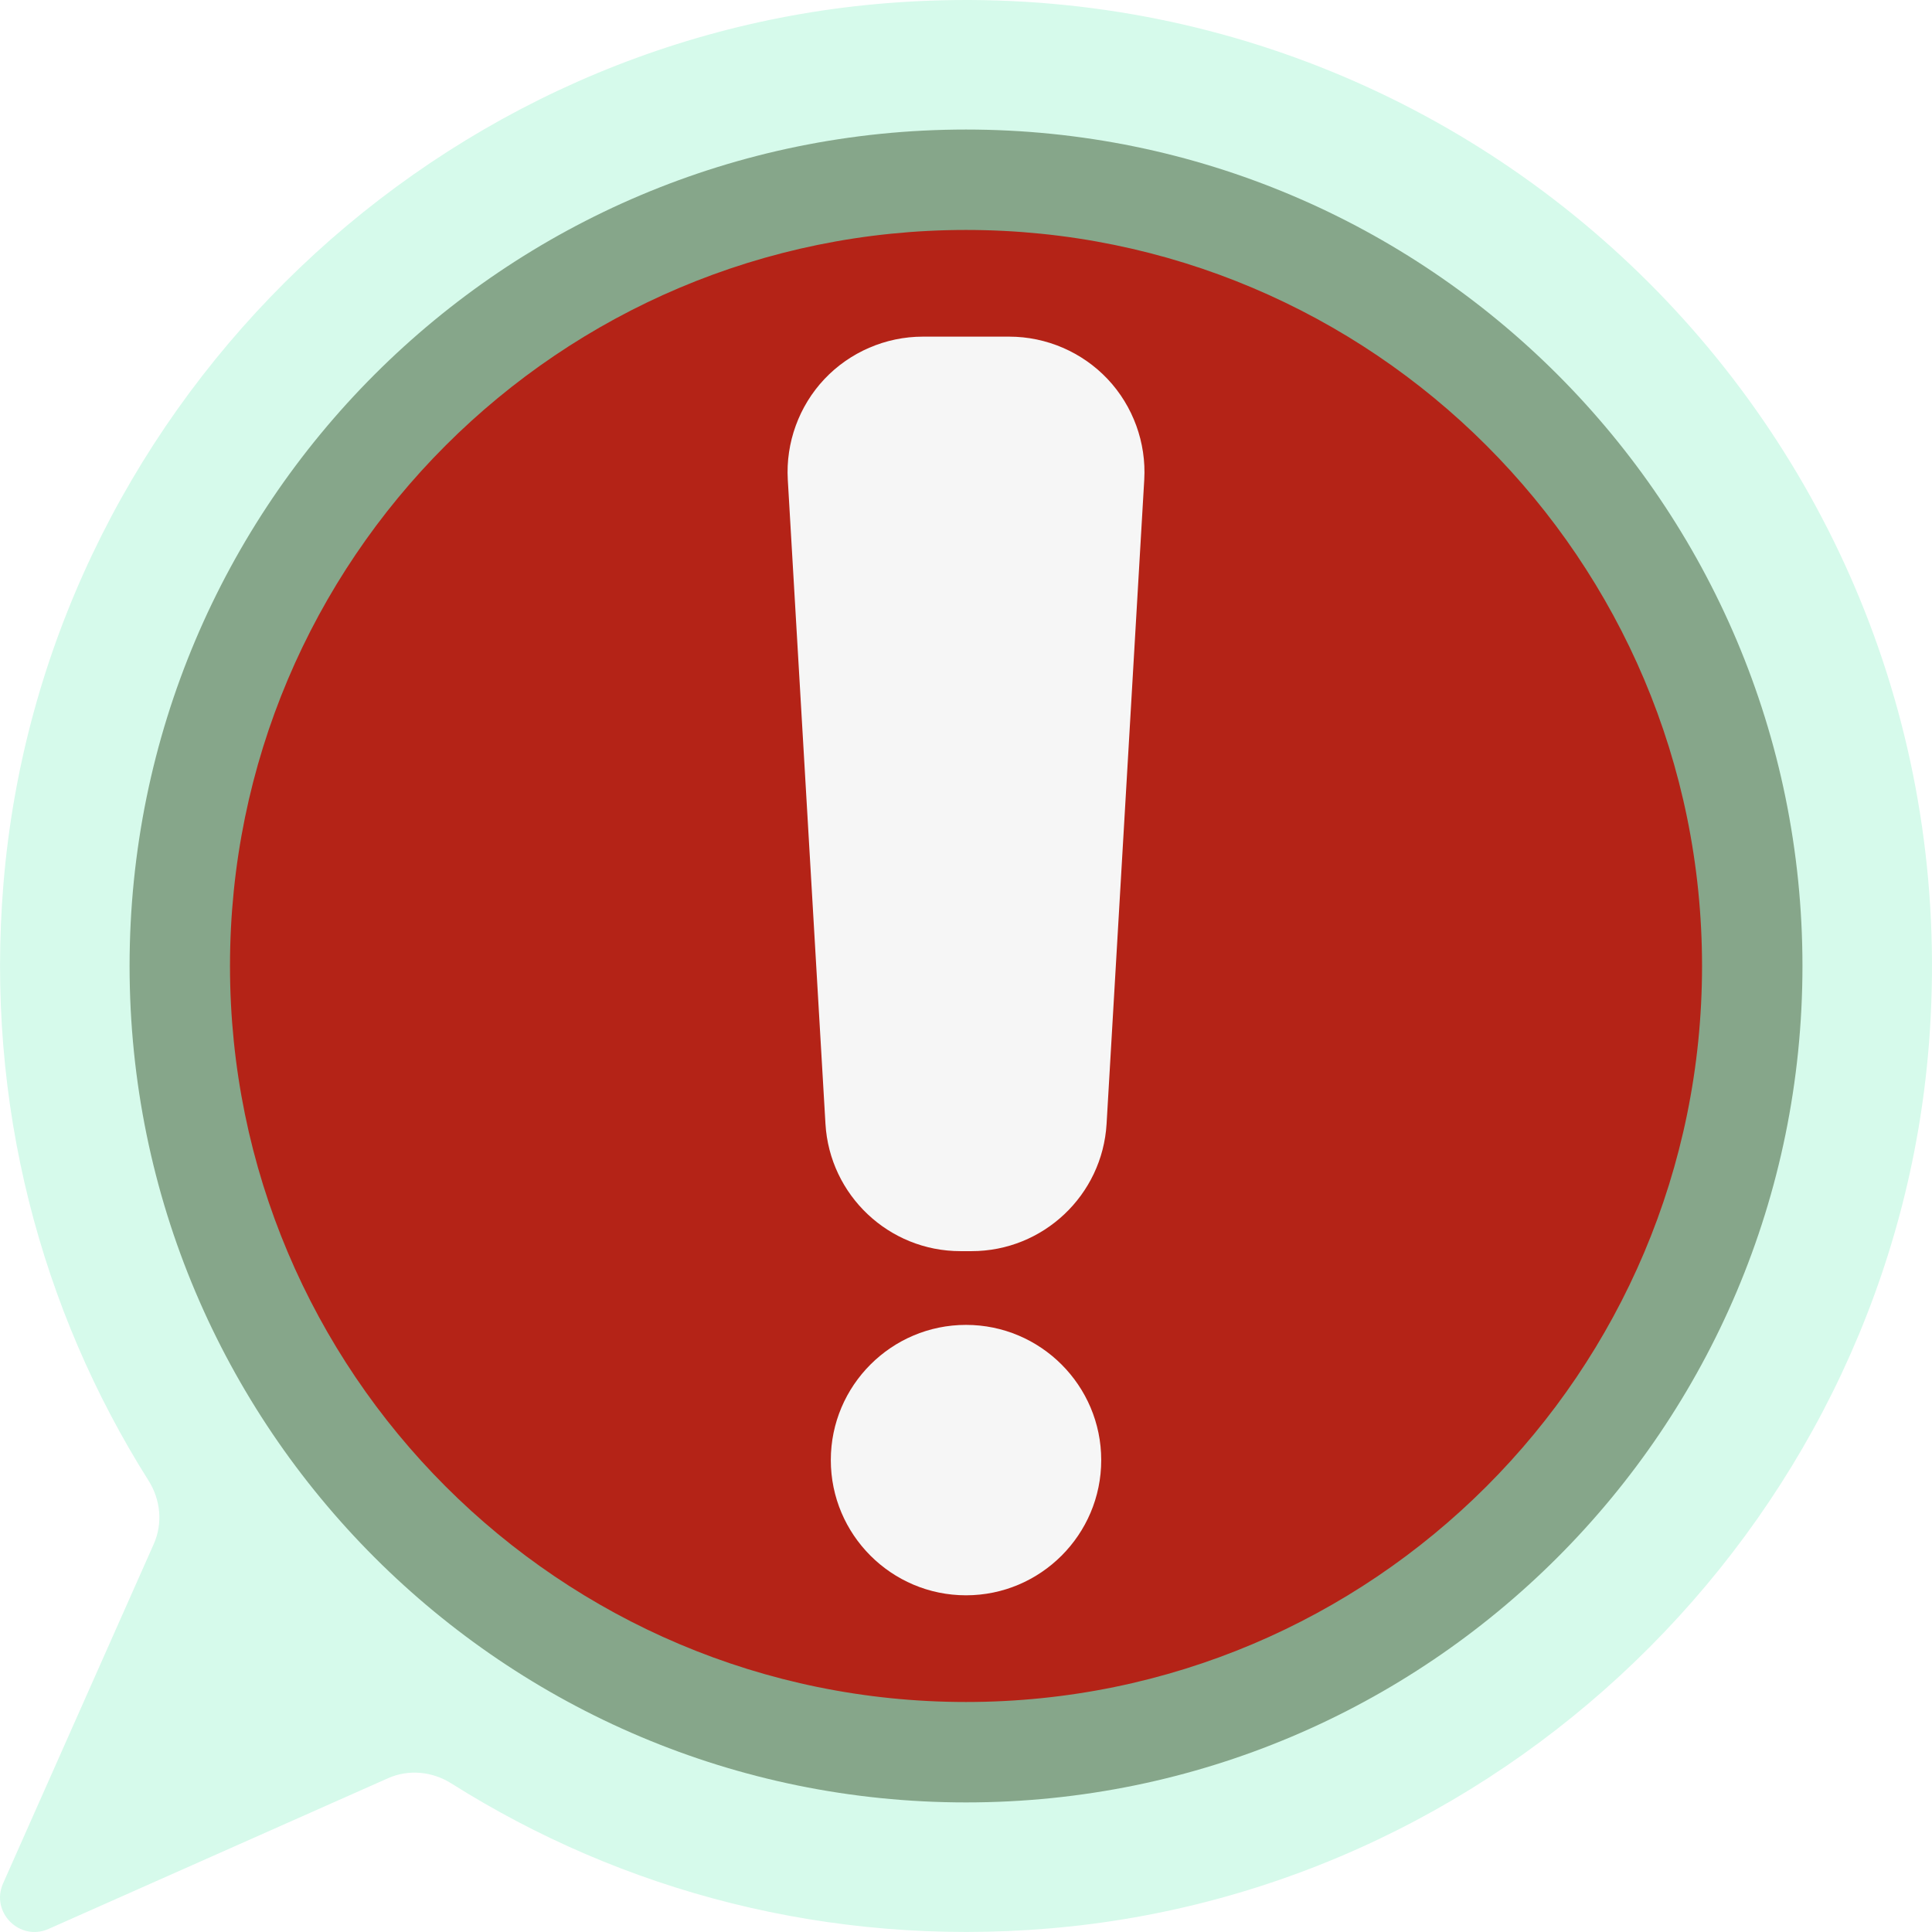
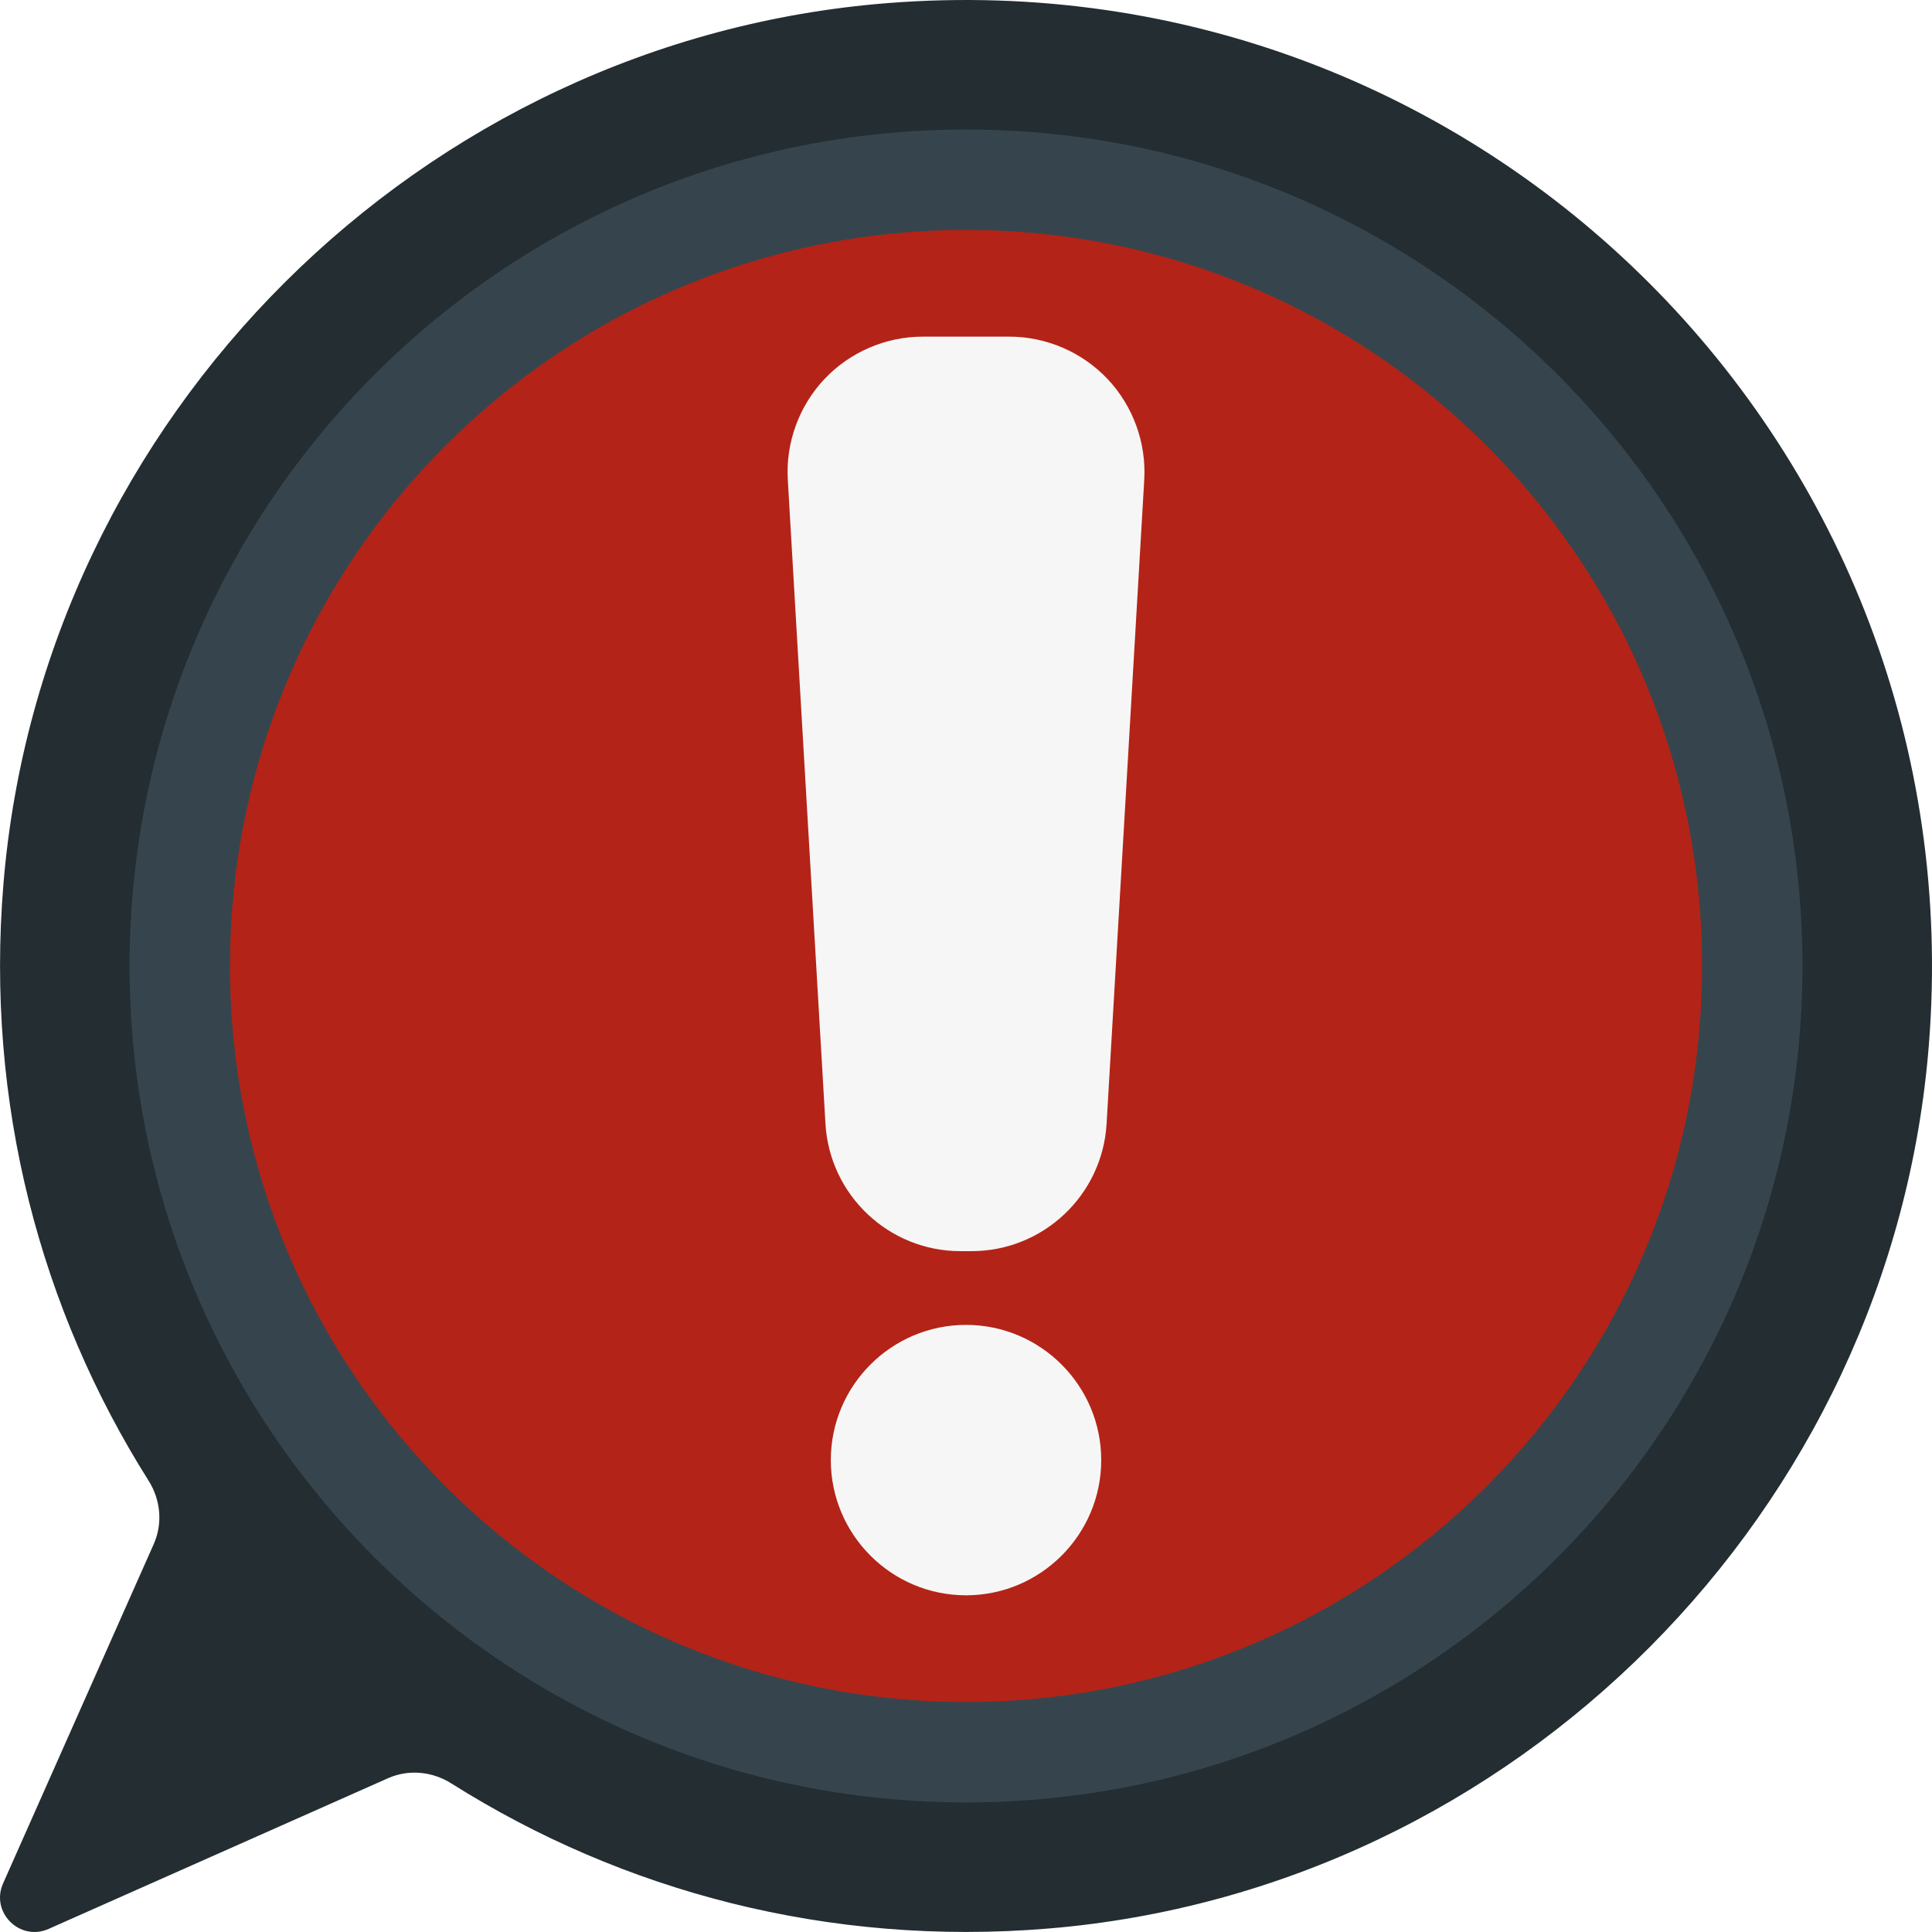
<svg xmlns="http://www.w3.org/2000/svg" version="1.1" x="0px" y="0px" viewBox="0 0 4000 4000" style="enable-background:new 0 0 4000 4000;" xml:space="preserve">
  <style type="text/css">
	.st0{display:none;}
- 	.st1{display:inline;fill:#d6faeb;}
+ 	.st1{display:inline;fill:#232d32;}
	.st2{display:inline;fill:#F6F6F6;}
- 	.st3{display:inline;fill:#86a68a;}
- 	.st4{display:inline;fill:#232620;}
+ 	.st3{display:inline;fill:#36454d;}
+ 	.st4{display:inline;fill:#627f8c;}
	.st5{display:inline;fill:#00B8D7;}
	.st6{display:inline;}
	.st7{fill:#F6F6F6;}
- 	.st8{fill:#d6faeb;}
+ 	.st8{fill:#232d32;}
	.st9{fill:#B42317;}
- 	.st10{fill:#86a68a;}
+ 	.st10{fill:#36454d;}
</style>
  <g id="Main" class="st0">
    <path class="st1" d="M3966.09,135.59v2711.86H33.91V135.59C33.91,60.71,94.61,0,169.5,0h3661   C3905.39,0,3966.09,60.71,3966.09,135.59z" />
    <path class="st2" d="M2610.17,1559.9v-272.34l-271.81-116.53c-30.77-74.27-48.43-116.88-79.2-191.15l109.89-275.01   c-92.07-92.07-100.48-100.48-192.55-192.56l-275.02,109.89c-74.27-30.77-116.88-48.43-191.15-79.2L1593.8,271.19h-272.34   L1204.93,543c-74.27,30.77-116.88,48.43-191.15,79.2L738.77,512.31c-92.07,92.07-100.48,100.48-192.56,192.55l109.89,275.02   c-30.77,74.27-48.43,116.88-79.2,191.15l-271.81,116.53v272.34l271.81,116.53c30.77,74.27,48.43,116.88,79.2,191.15l-109.89,275.02   c92.07,92.07,100.48,100.48,192.55,192.56l275.02-109.89c74.27,30.77,116.88,48.43,191.15,79.2l116.53,271.81h272.34l116.53-271.81   c74.27-30.77,116.88-48.43,191.15-79.2l275.02,109.9c92.07-92.07,100.48-100.48,192.56-192.55l-109.89-275.02   c30.77-74.27,48.43-116.88,79.2-191.15L2610.17,1559.9z M1457.63,2033.9c-336.99,0-610.17-273.18-610.17-610.17   s273.18-610.17,610.17-610.17s610.17,273.18,610.17,610.17S1794.61,2033.9,1457.63,2033.9L1457.63,2033.9z" />
    <path class="st2" d="M3966.09,2847.46v271.19c0,74.88-60.7,135.59-135.59,135.59h-3661c-74.89,0-135.59-60.71-135.59-135.59   v-271.19H3966.09z" />
    <polygon class="st3" points="2522.04,3864.41 1477.96,3864.41 1661.02,3254.24 2338.98,3254.24 2414.31,3505.34  " />
    <rect x="1186.44" y="3864.41" class="st2" width="1627.12" height="135.59" />
    <path class="st4" d="M3694.91,1288.14v1152.54c0,74.88-60.7,135.59-135.58,135.59h-2033.9c-74.89,0-135.59-60.71-135.59-135.59   V1016.95c0-74.88,60.7-135.59,135.59-135.59h757.39c35.97,0,70.45,14.29,95.88,39.72l191.76,191.76   c25.43,25.44,59.92,39.72,95.88,39.72h892.99C3634.2,1152.54,3694.91,1213.25,3694.91,1288.14z" />
    <path class="st3" d="M2087.65,2217.43l-386.91-386.92l386.91-386.92l95.88,95.88l-291.05,291.04l291.05,291.04L2087.65,2217.43z" />
    <path class="st3" d="M2348.1,2137.77l339.23-610.06l118.5,65.89l-339.23,610.06L2348.1,2137.77z" />
    <polygon class="st3" points="3384,1830.51 2997.09,2217.43 2901.21,2121.56 3192.26,1830.51 3140.22,1778.48 2901.21,1539.47    2997.09,1443.59 3213.87,1660.37  " />
  </g>
  <g id="Infos" class="st0">
    <path class="st1" d="M1838.22,6.38C871.79,82.36,87.59,862.9,7.21,1828.97c-37.95,456.23,77.62,883.57,300.37,1236.54   c24.95,39.55,29.74,88.47,10.77,131.21L6.38,3899.38c-26.52,59.74,34.5,120.77,94.24,94.24l702.66-311.97   c42.75-18.98,91.66-14.2,131.21,10.77c352.96,222.73,780.27,338.3,1236.48,300.37c966.05-80.34,1746.61-864.49,1822.65-1830.89   C4090.55,929.89,3070.21-90.5,1838.22,6.38z" />
    <circle class="st5" cx="2000.04" cy="1999.96" r="1724.1" />
    <g class="st6">
      <path class="st7" d="M2275.88,2965.53h-0.07c-38.09,0-68.96-30.88-68.96-68.96V1655.21c0-38.09,30.87-68.96,68.96-68.96h0.07    c38.12,0,68.96-30.88,68.96-68.96c0-38.09-30.84-68.96-68.96-68.96h-551.71c-38.12,0-68.96,30.88-68.96,68.96    c0,38.09,30.84,68.96,68.96,68.96h-0.07c38.09,0,68.96,30.87,68.96,68.96v1241.35c0,38.09-30.88,68.96-68.96,68.96h0.07    c-38.12,0-68.96,30.87-68.96,68.96s30.84,68.96,68.96,68.96h551.71c38.12,0,68.96-30.88,68.96-68.96    C2344.84,2996.4,2314,2965.53,2275.88,2965.53z" />
      <circle class="st7" cx="2000.04" cy="1034.54" r="206.89" />
    </g>
    <path class="st3" d="M2000.04,268.2c-956.42,0-1731.76,775.33-1731.76,1731.76s775.34,1731.76,1731.76,1731.76   S3731.8,2956.38,3731.8,1999.96S2956.46,268.2,2000.04,268.2z M2000.04,3523.8c-841.6,0-1523.86-682.25-1523.86-1523.86   S1158.44,476.09,2000.04,476.09S3523.9,1158.35,3523.9,1999.96S2841.65,3523.8,2000.04,3523.8z" />
  </g>
  <g id="Alerte">
    <path class="st8" d="M1838.22,6.38C871.79,82.36,87.59,862.9,7.21,1828.97c-37.95,456.23,77.62,883.57,300.37,1236.54   c24.95,39.55,29.74,88.47,10.77,131.21L6.38,3899.38c-26.52,59.74,34.5,120.77,94.24,94.24l702.66-311.97   c42.75-18.98,91.66-14.2,131.21,10.77c352.96,222.73,780.27,338.3,1236.48,300.37c966.05-80.34,1746.61-864.49,1822.65-1830.89   C4090.55,929.89,3070.21-90.5,1838.22,6.38z" />
    <circle class="st9" cx="2000.04" cy="1999.96" r="1724.1" />
    <path class="st10" d="M2000.04,268.2c-956.42,0-1731.76,775.33-1731.76,1731.76s775.34,1731.76,1731.76,1731.76   S3731.8,2956.38,3731.8,1999.96S2956.46,268.2,2000.04,268.2z M2000.04,3523.8c-841.6,0-1523.86-682.25-1523.86-1523.86   S1158.44,476.09,2000.04,476.09S3523.9,1158.35,3523.9,1999.96S2841.65,3523.8,2000.04,3523.8z" />
    <path class="st7" d="M2011.6,2590.36h-23.12c-148.06,0-270.81-115.78-279.45-263.59l-77.98-1333.5   c-4.48-76.62,23.15-152.58,75.82-208.42c52.66-55.84,126.88-87.86,203.64-87.86h179.08c76.75,0,150.97,32.02,203.63,87.85   c52.67,55.83,80.3,131.8,75.83,208.42l-77.98,1333.5C2282.41,2474.58,2159.65,2590.36,2011.6,2590.36L2011.6,2590.36z" />
    <path class="st7" d="M2000.04,3302.9c-154.35,0-279.93-125.58-279.93-279.93c0-154.35,125.58-279.93,279.93-279.93   s279.93,125.58,279.93,279.93C2279.97,3177.32,2154.39,3302.9,2000.04,3302.9z" />
  </g>
</svg>
